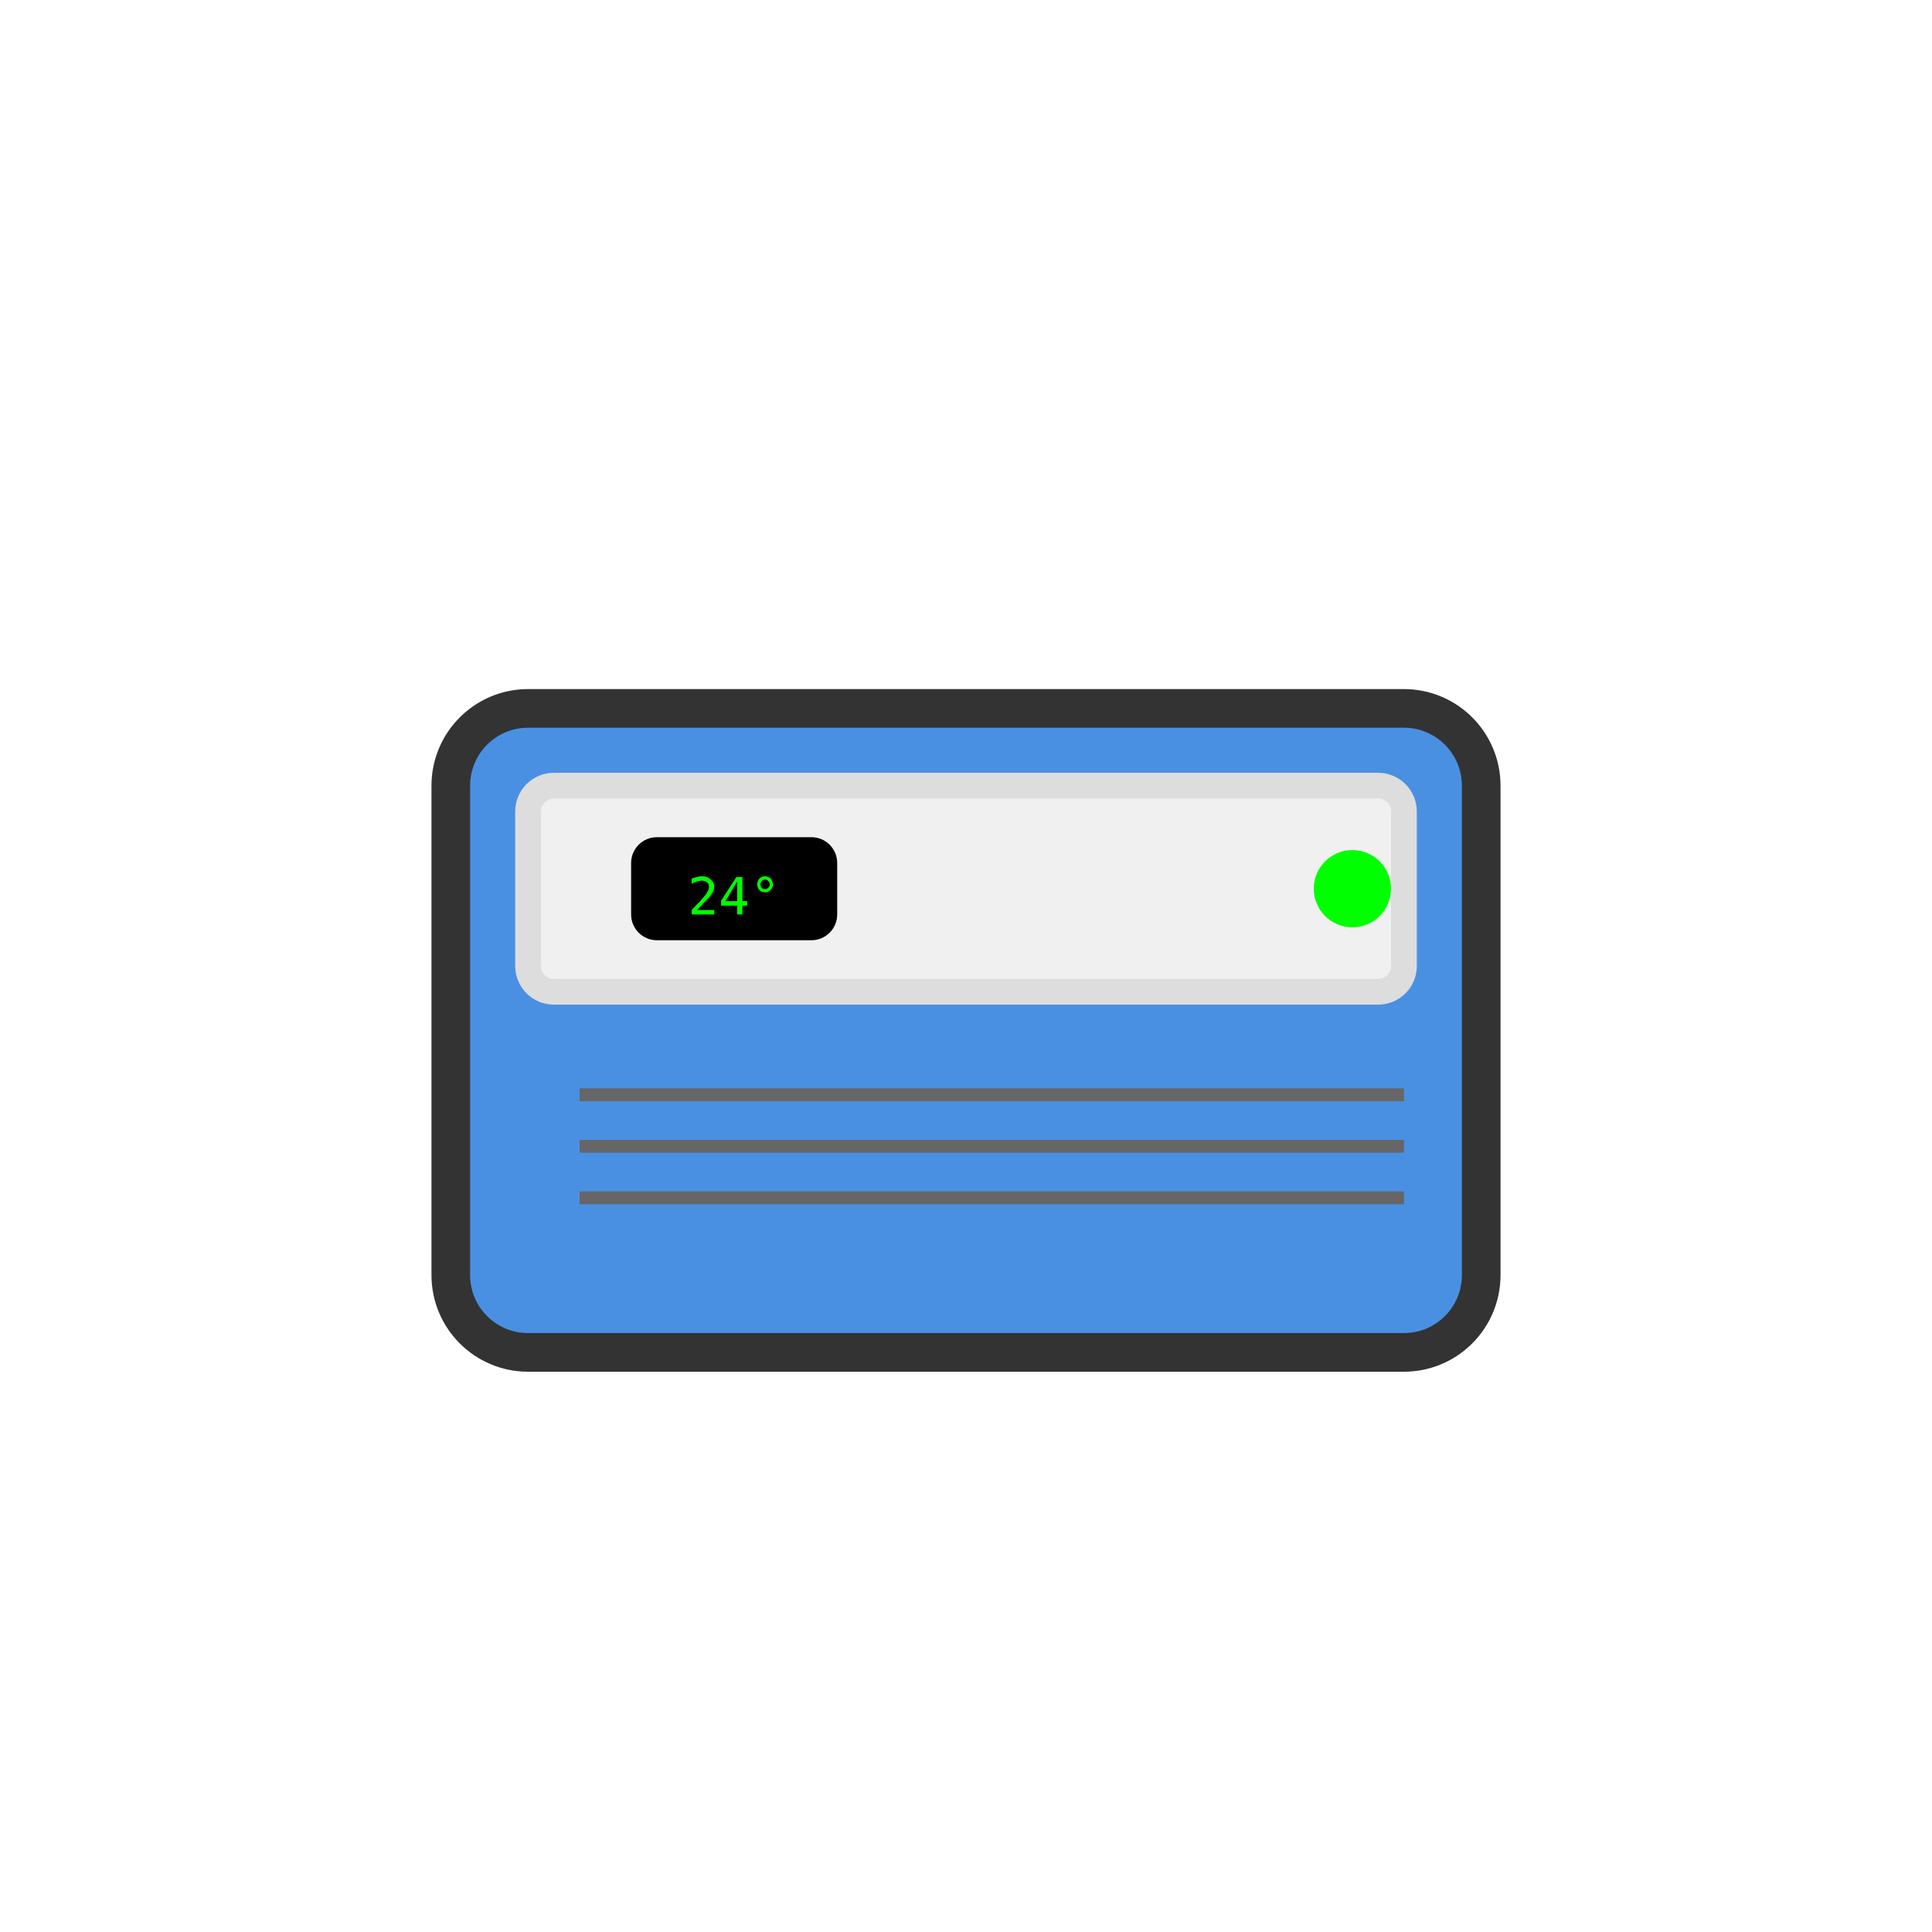
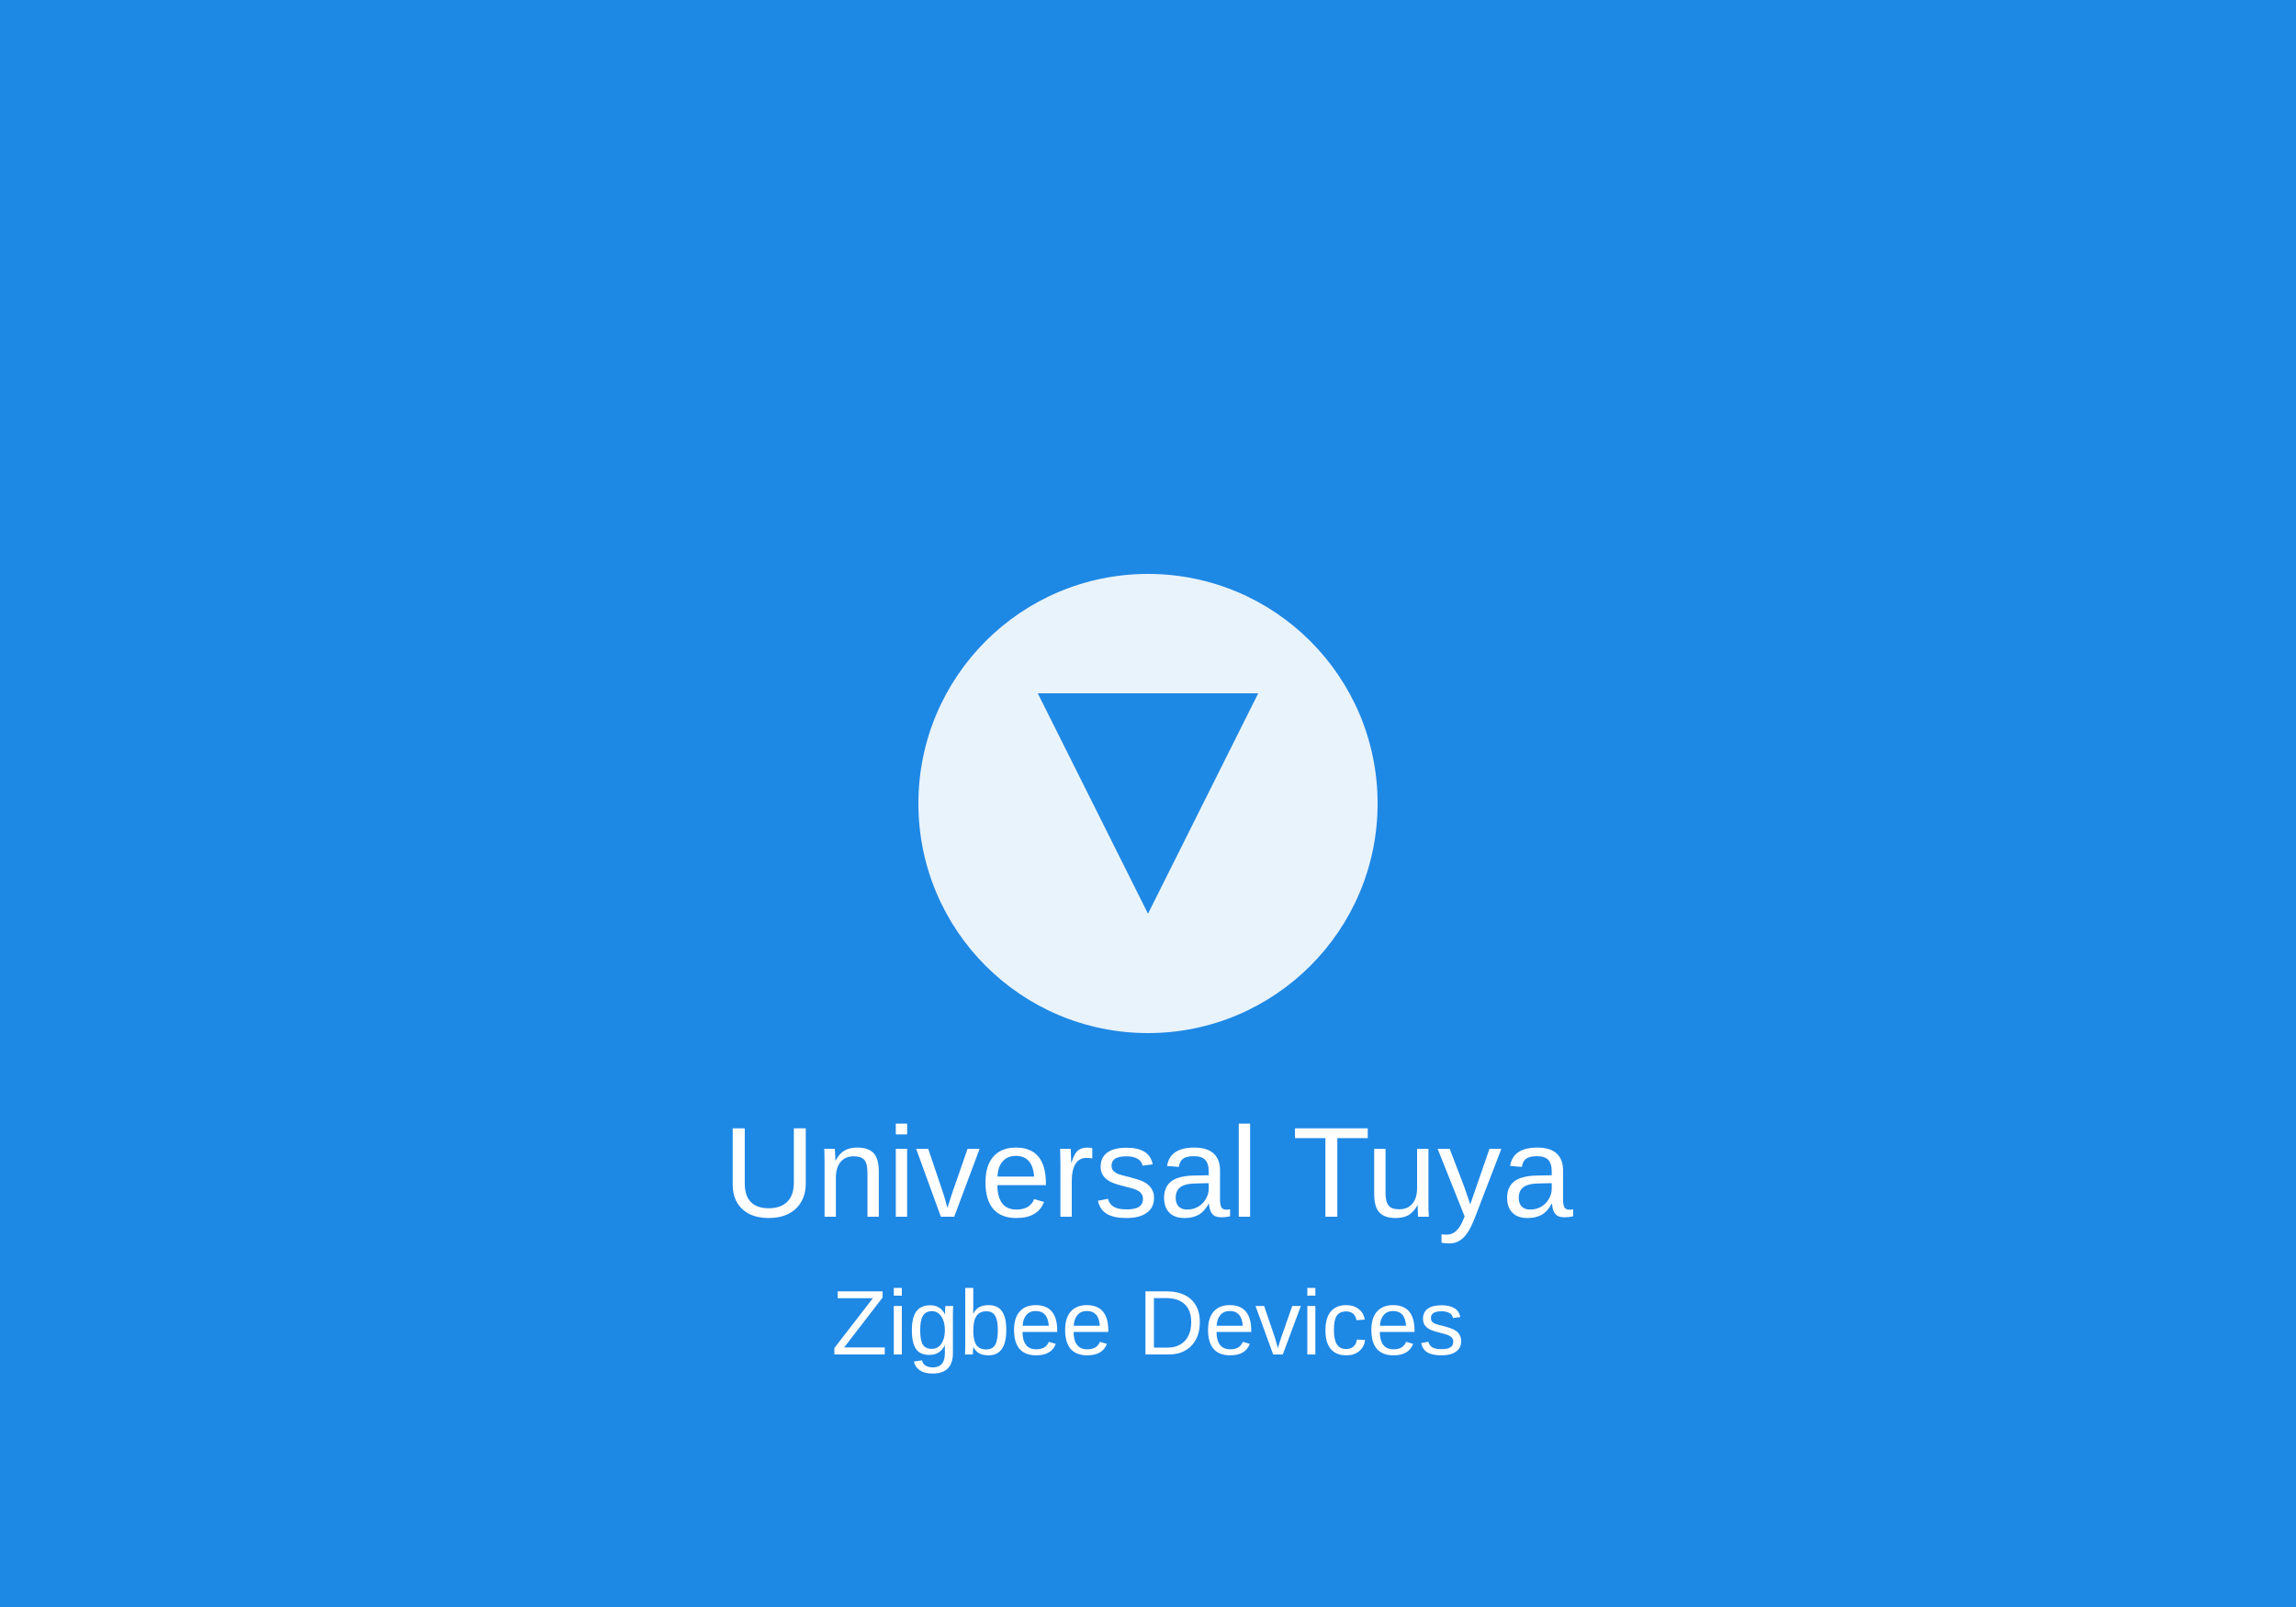
- <svg xmlns="http://www.w3.org/2000/svg" width="75" height="75" viewBox="0 0 75 75">
-   <rect width="75" height="75" fill="white" />
-   <g transform="translate(12.5, 12.5)">
-     <rect x="5" y="15" width="40" height="25" rx="3" fill="#4A90E2" stroke="#333" stroke-width="1.5" />
-     <rect x="8" y="18" width="34" height="8" rx="1" fill="#f0f0f0" stroke="#ddd" />
-     <line x1="10" y1="30" x2="42" y2="30" stroke="#666" stroke-width="0.5" />
-     <line x1="10" y1="32" x2="42" y2="32" stroke="#666" stroke-width="0.5" />
-     <line x1="10" y1="34" x2="42" y2="34" stroke="#666" stroke-width="0.5" />
-     <circle cx="40" cy="22" r="1.5" fill="#00ff00" />
-     <rect x="12" y="20" width="8" height="4" rx="1" fill="#000" />
-     <text x="16" y="23" text-anchor="middle" fill="#0f0" font-size="2" font-family="monospace">24°</text>
+ <svg xmlns="http://www.w3.org/2000/svg" width="250" height="175" viewBox="0 0 250 175">
+   <rect width="250" height="175" fill="#1E88E5" />
+   <g transform="translate(125, 87.5)">
+     <circle cx="0" cy="0" r="25" fill="white" opacity="0.9" />
+     <polygon points="-12,-12 12,-12 0,12" fill="#1E88E5" />
+     <text x="0" y="45" text-anchor="middle" fill="white" font-size="14" font-family="Arial">Universal Tuya</text>
+     <text x="0" y="60" text-anchor="middle" fill="white" font-size="10" font-family="Arial">Zigbee Devices</text>
  </g>
</svg>
